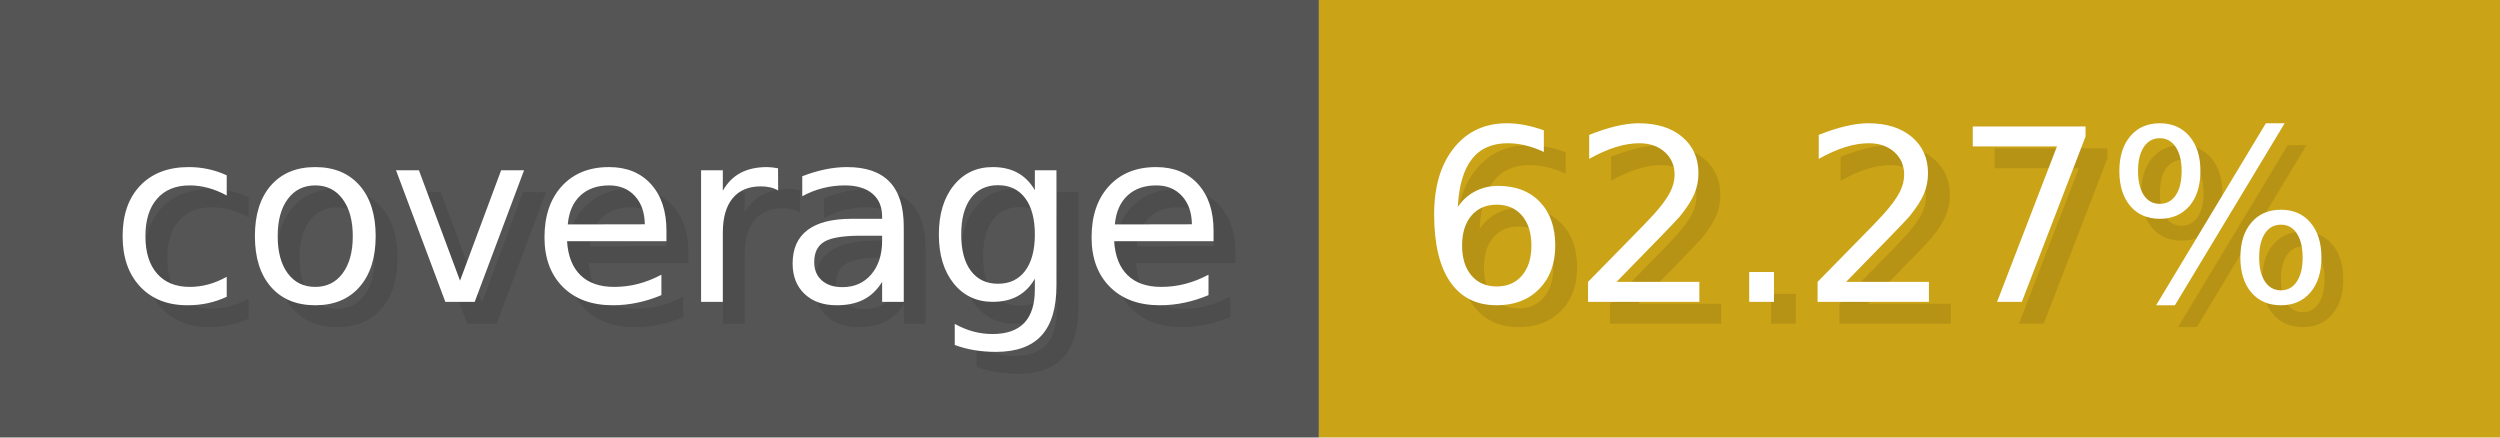
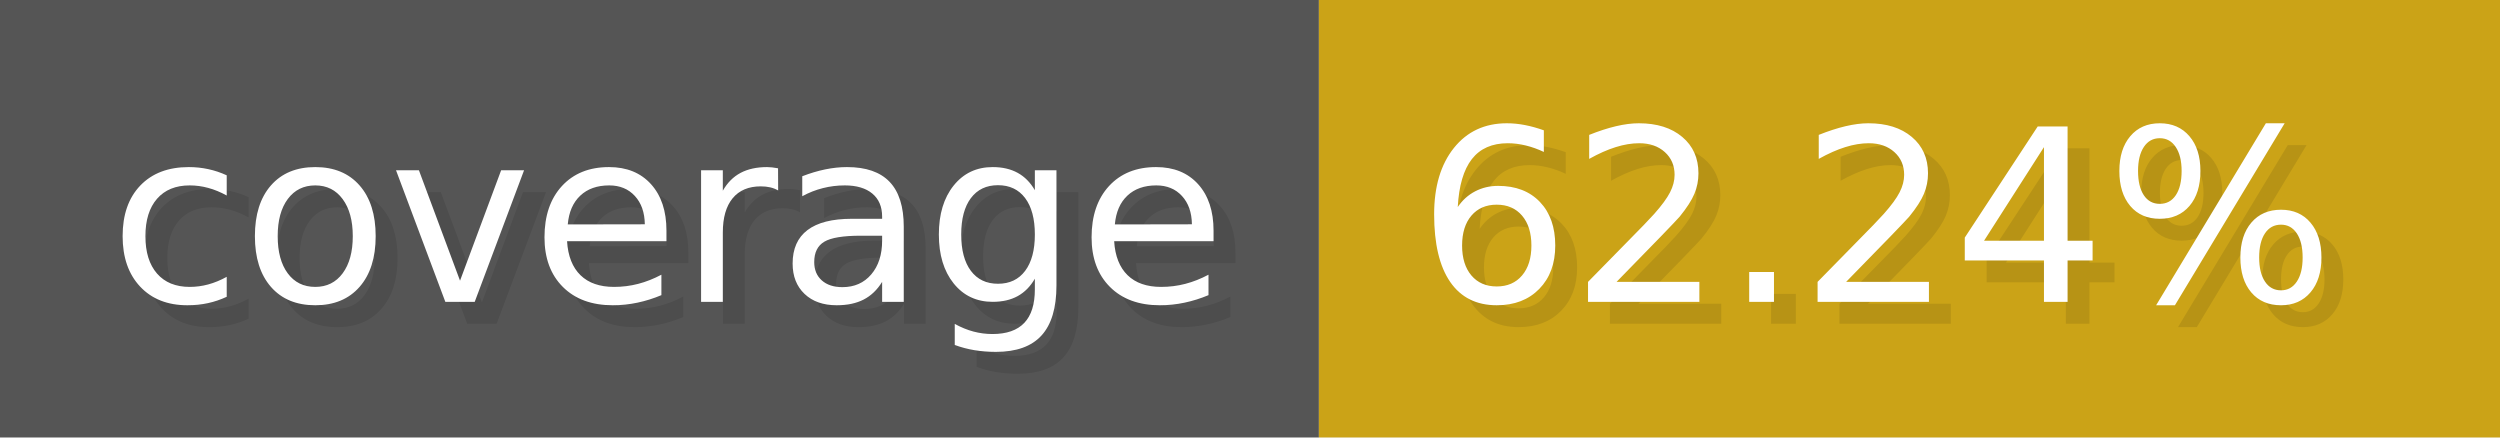
- <svg xmlns="http://www.w3.org/2000/svg" width="114.3" height="20" viewBox="0 0 1143 200" role="img" aria-label="coverage: 62.27%">
+ <svg xmlns="http://www.w3.org/2000/svg" width="114.3" height="20" viewBox="0 0 1143 200" role="img" aria-label="coverage: 62.24%">
  <g>
    <rect fill="#555" width="603" height="200" />
    <rect fill="#cba317" x="603" width="540" height="200" />
  </g>
  <g aria-hidden="true" fill="#fff" text-anchor="start" font-family="Verdana,DejaVu Sans,sans-serif" font-size="110">
    <text x="60" y="148" textLength="503" fill="#000" opacity="0.1">coverage</text>
    <text x="50" y="138" textLength="503">coverage</text>
-     <text x="658" y="148" textLength="440" fill="#000" opacity="0.1">62.27%</text>
-     <text x="648" y="138" textLength="440">62.27%</text>
+     <text x="658" y="148" textLength="440" fill="#000" opacity="0.1">62.24%</text>
+     <text x="648" y="138" textLength="440">62.24%</text>
  </g>
</svg>
